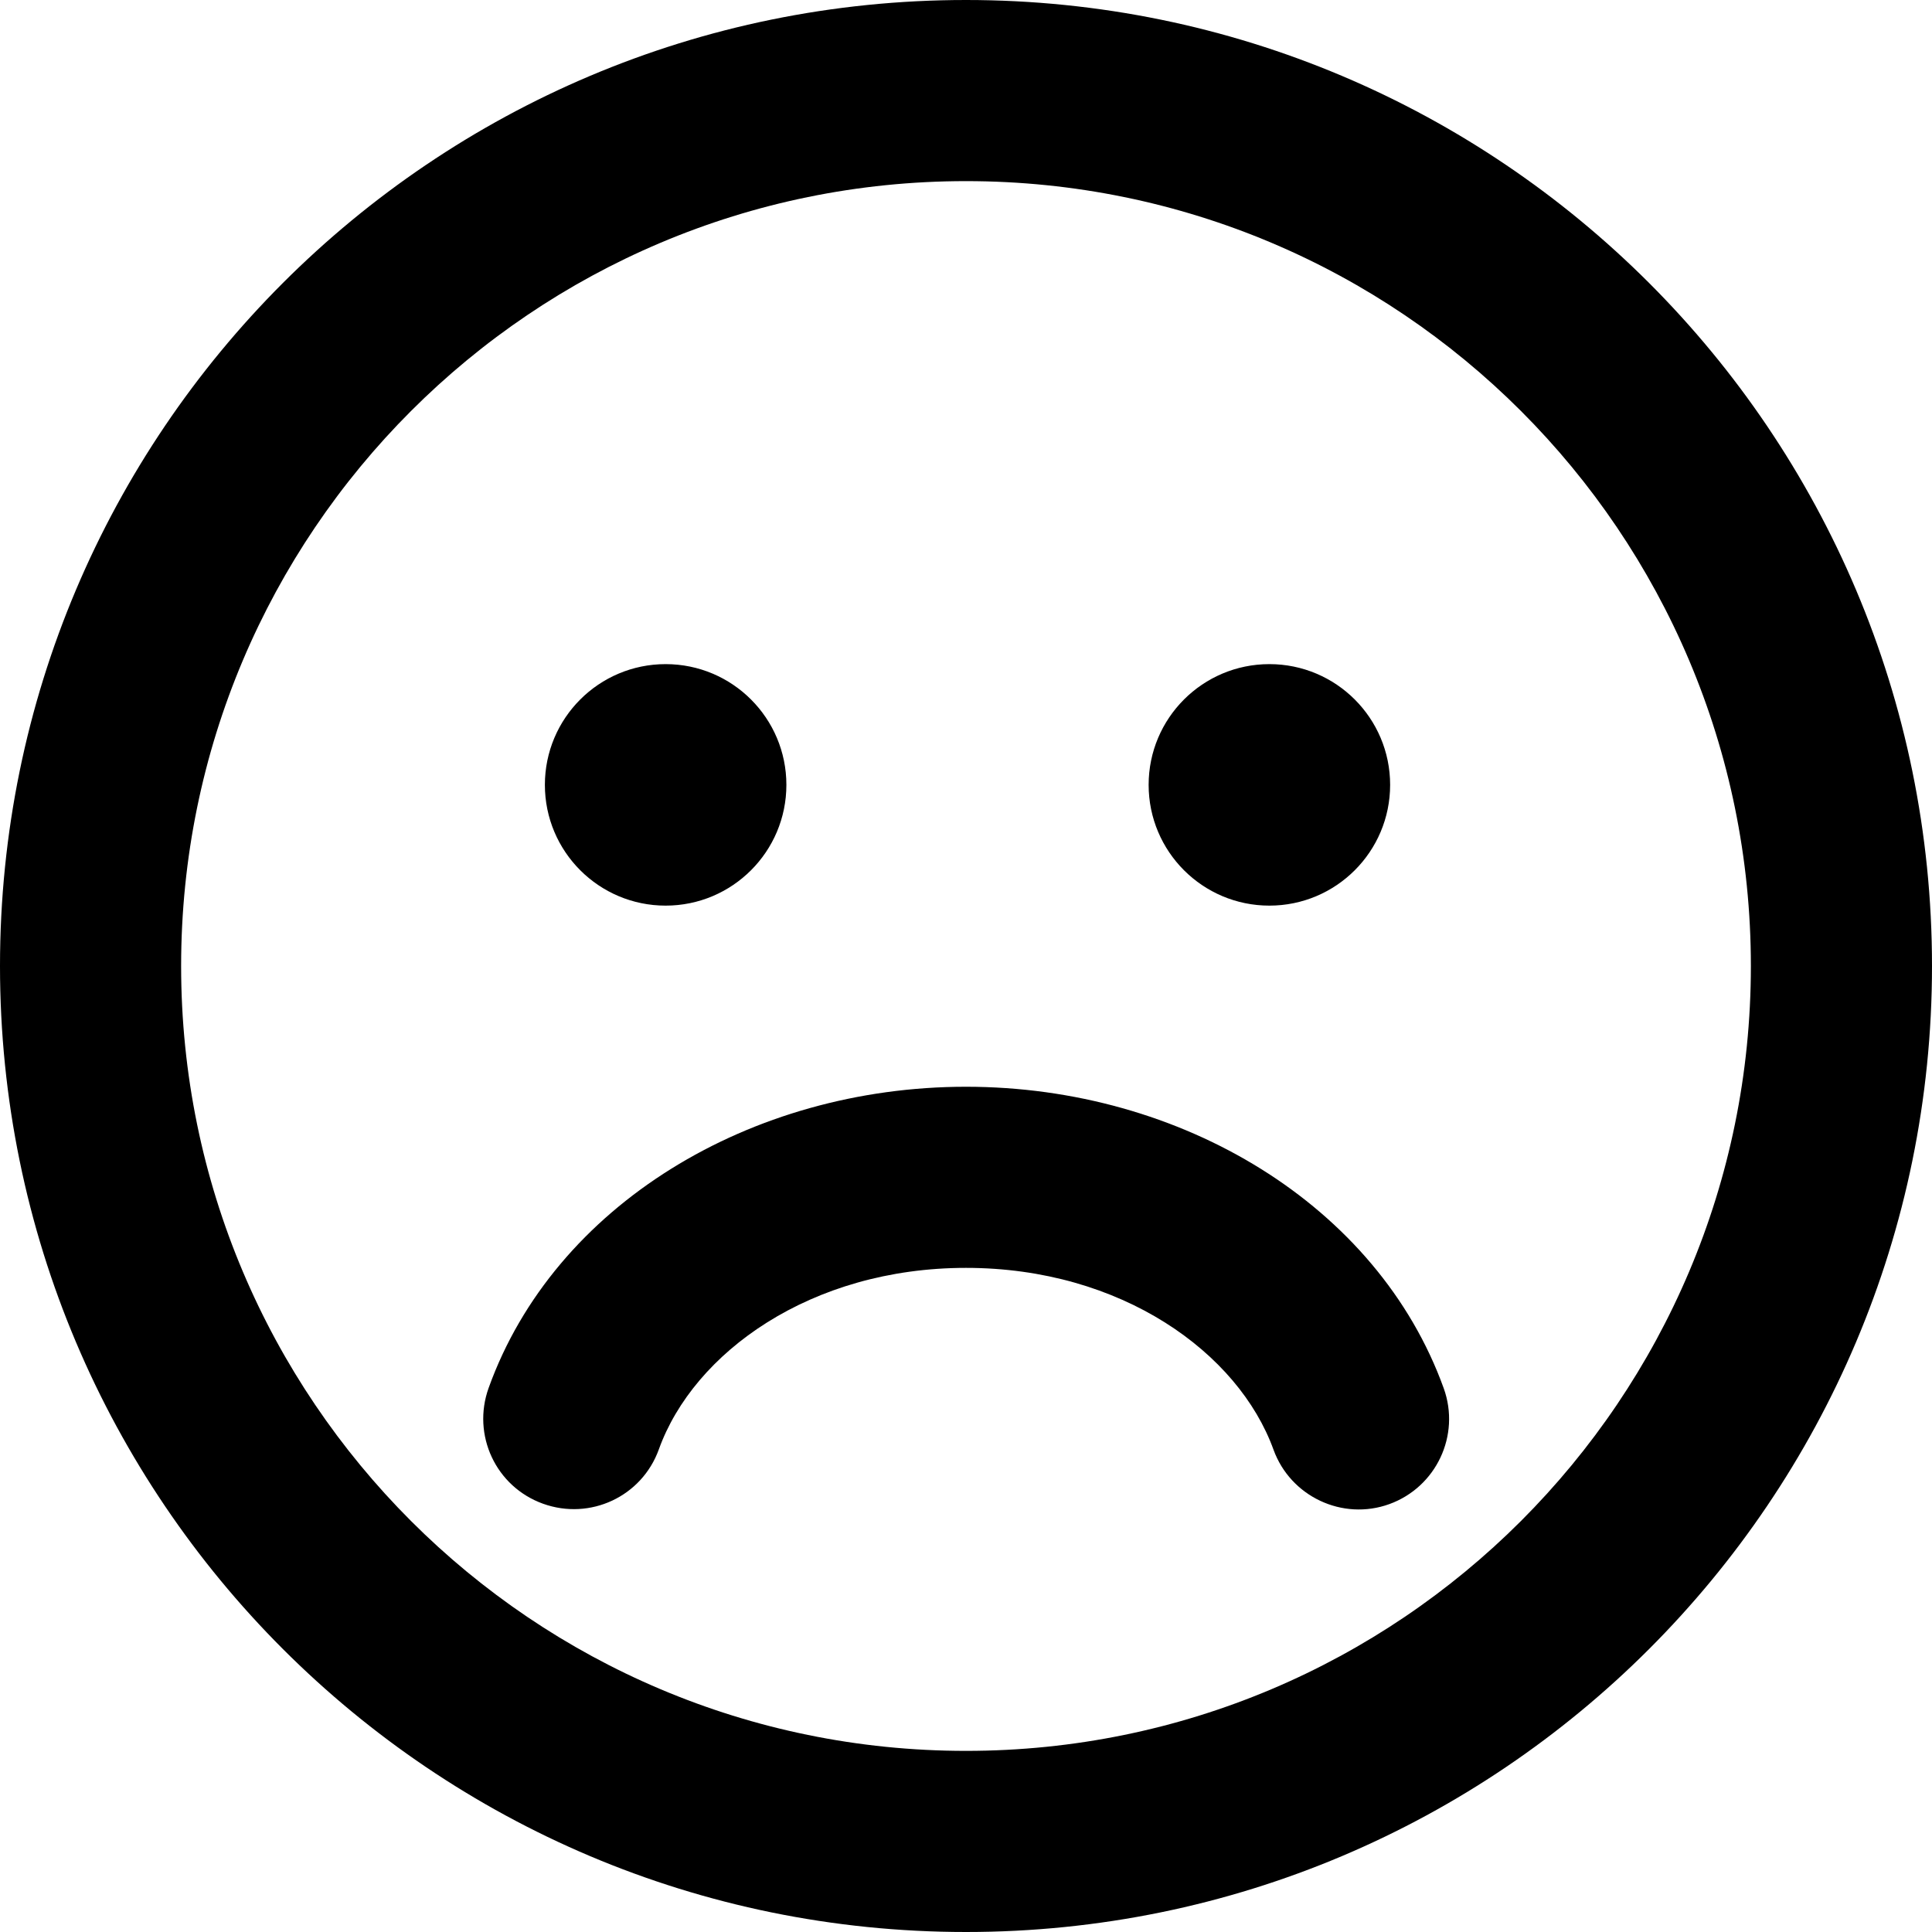
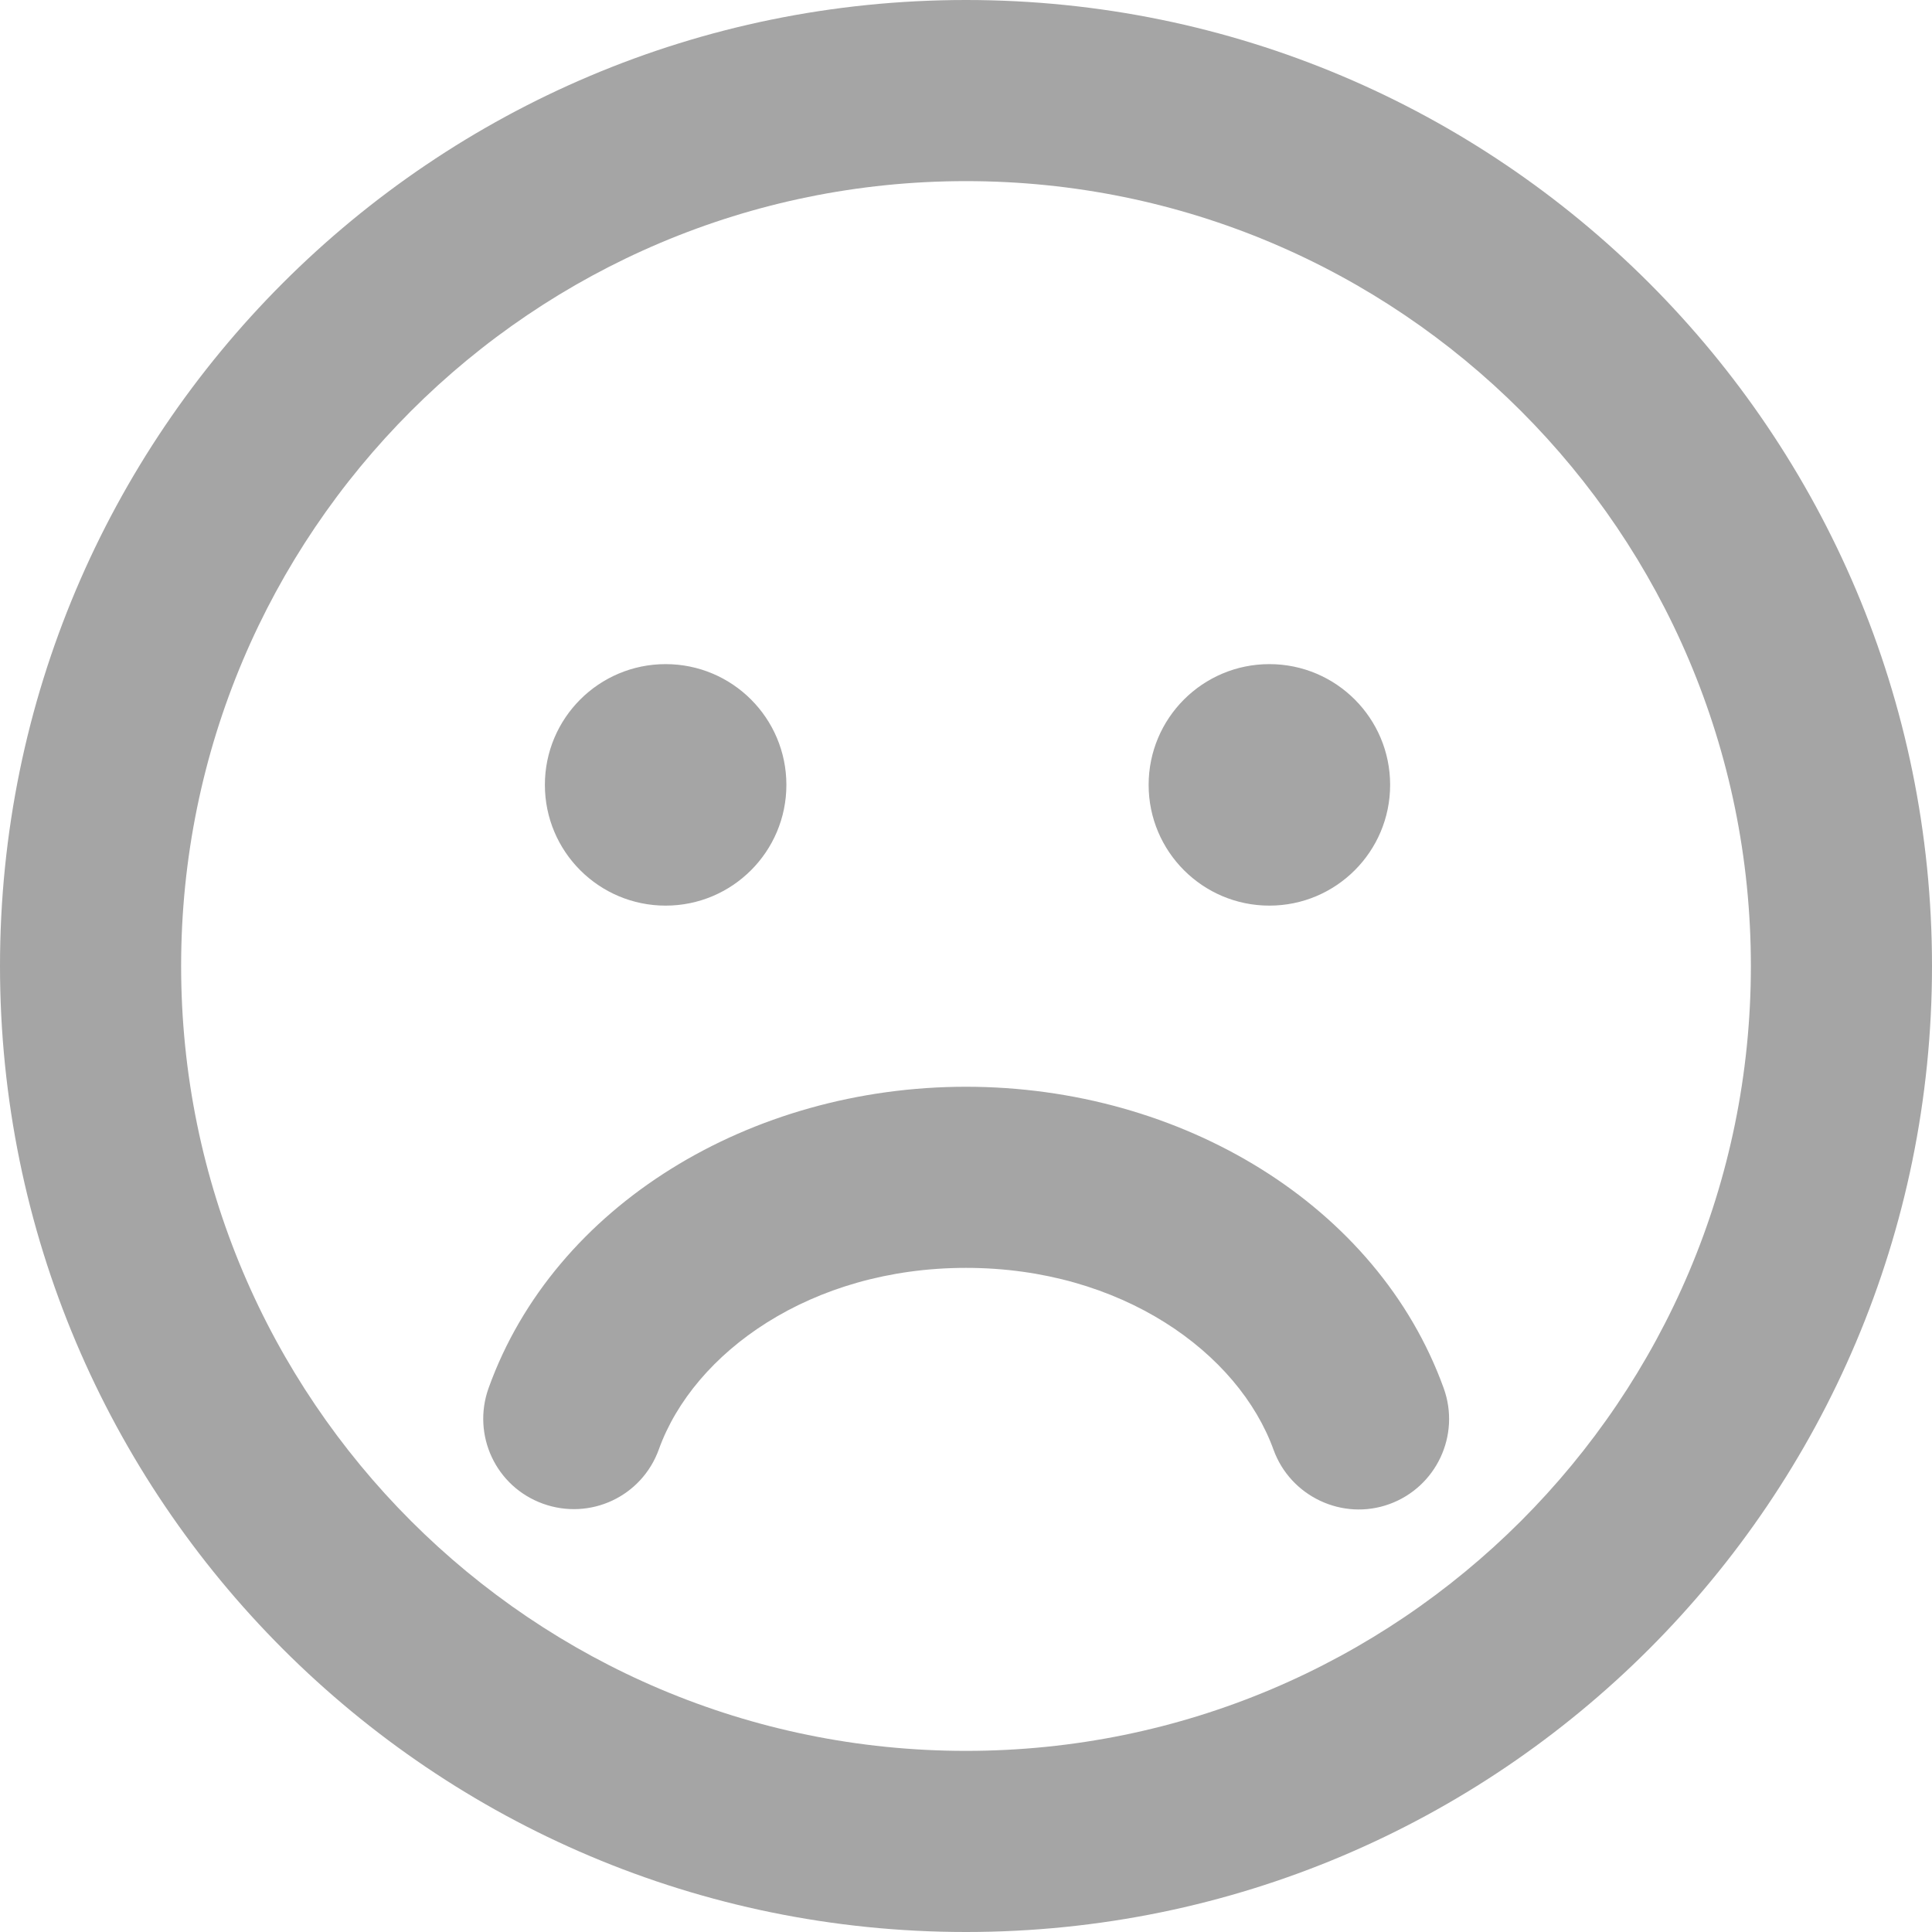
- <svg xmlns="http://www.w3.org/2000/svg" height="1em" viewBox="0 0 512 512">
+ <svg xmlns="http://www.w3.org/2000/svg" fill="#A5A5A5" height="1em" viewBox="0 0 512 512">
  <path d="M464 256A208 208 0 1 0 48 256a208 208 0 1 0 416 0zM0 256a256 256 0 1 1 512 0A256 256 0 1 1 0 256zM174.6 384.1c-4.5 12.5-18.2 18.9-30.7 14.4s-18.9-18.2-14.4-30.7C146.9 319.4 198.9 288 256 288s109.1 31.4 126.6 79.9c4.5 12.5-2 26.2-14.4 30.7s-26.2-2-30.7-14.4C328.2 358.5 297.2 336 256 336s-72.2 22.5-81.4 48.1zM144.4 208a32 32 0 1 1 64 0 32 32 0 1 1 -64 0zm192-32a32 32 0 1 1 0 64 32 32 0 1 1 0-64z" />
</svg>
